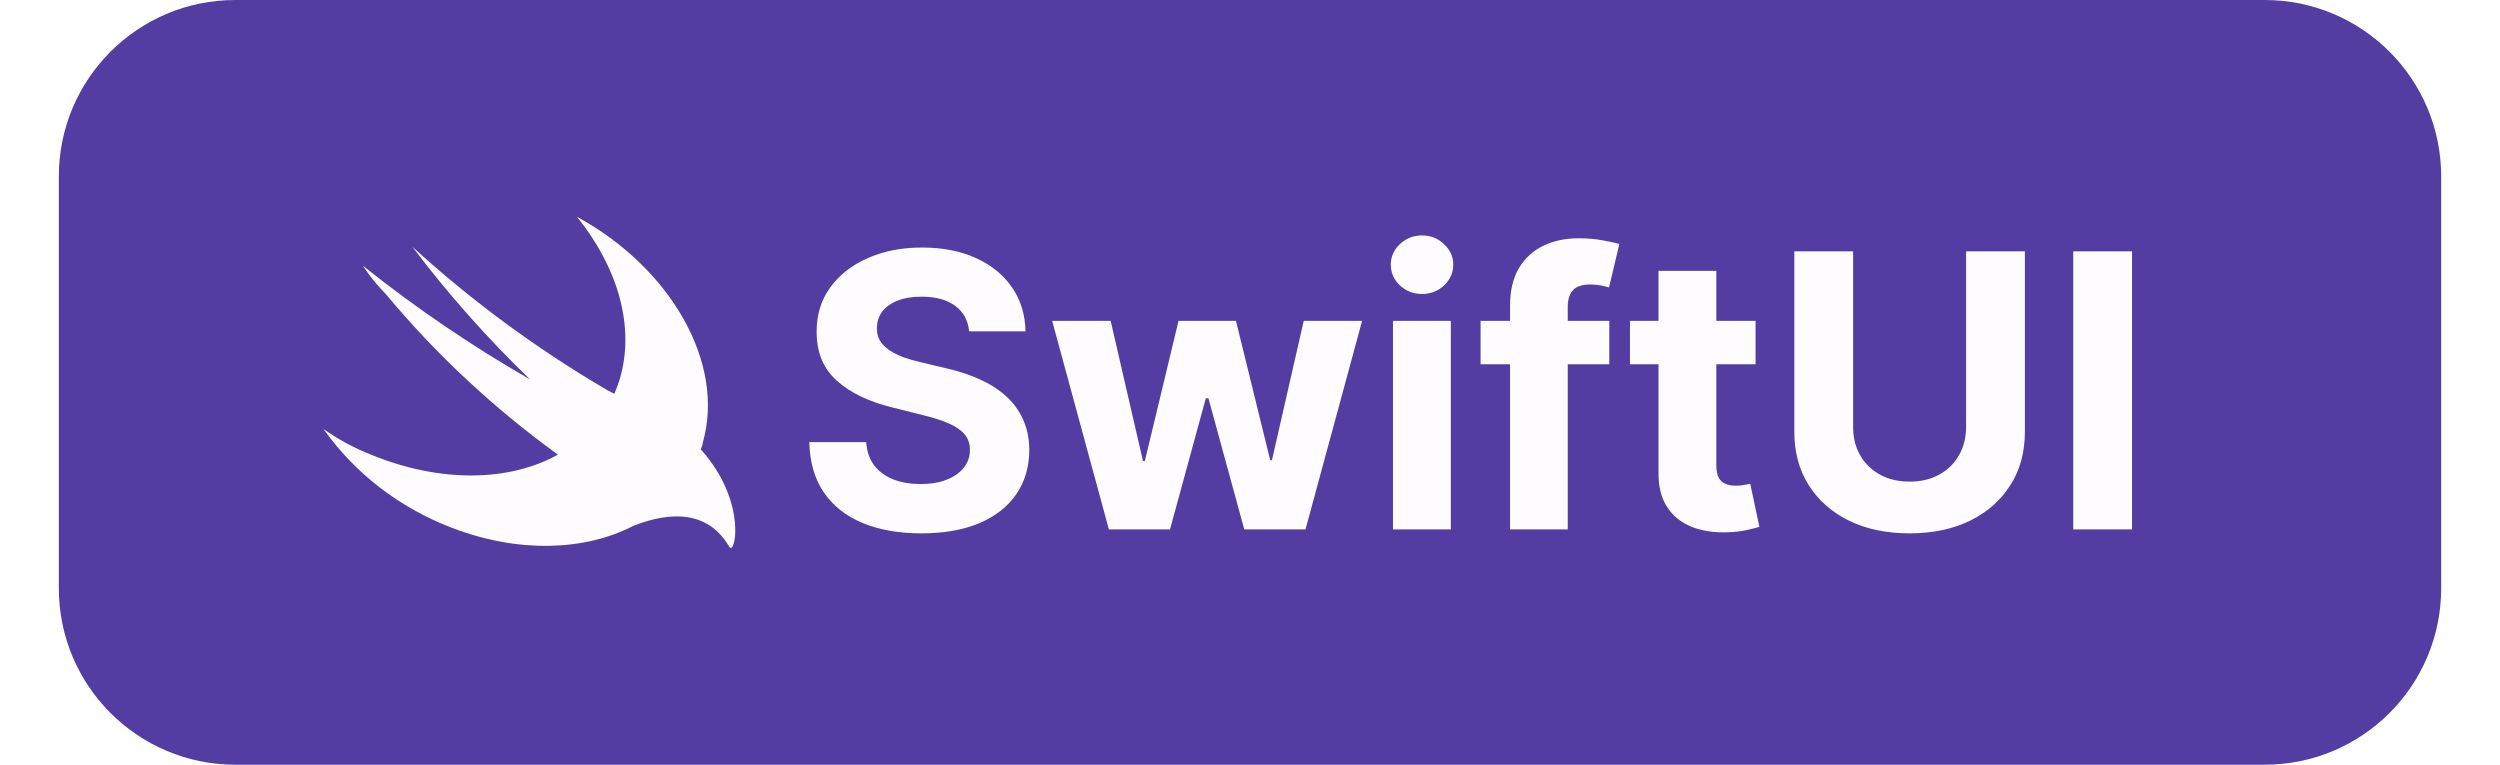
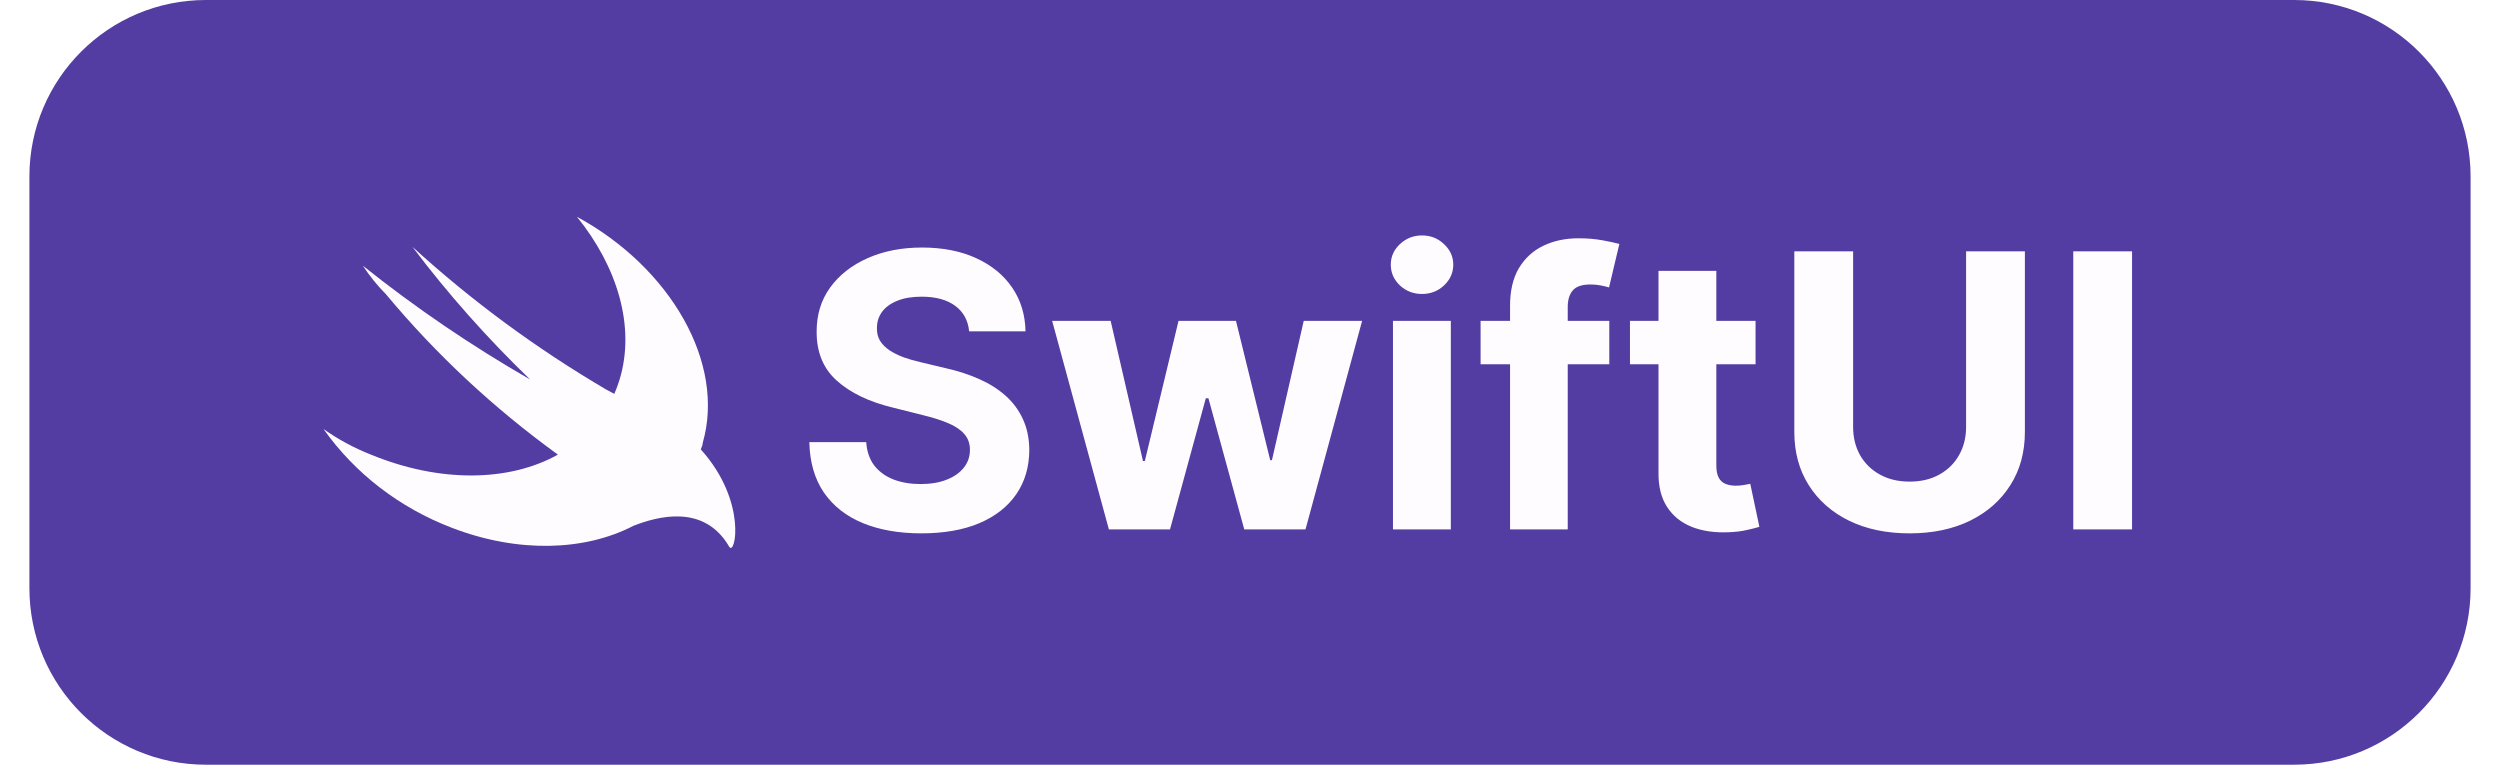
<svg xmlns="http://www.w3.org/2000/svg" width="85" height="26" viewBox="0 0 85 26" fill="none">
-   <rect x="2" width="81" height="26" rx="6" fill="#533DA3" />
+   <rect x="1" width="83" height="26" rx="6" fill="#533DA3" />
  <path d="M21.542 17.875C19.895 18.731 17.631 18.818 15.358 17.943C13.585 17.264 12.066 16.095 11 14.587C11.497 14.94 12.039 15.232 12.612 15.457C14.962 16.424 17.316 16.381 18.969 15.457C16.787 13.878 14.822 12.046 13.121 10.002C12.828 9.707 12.565 9.383 12.338 9.034C14.125 10.462 16.026 11.755 18.024 12.903C16.569 11.5 15.23 9.992 14.021 8.391C16.037 10.231 18.253 11.862 20.632 13.257L20.887 13.392C20.955 13.234 21.015 13.073 21.065 12.908C21.614 11.109 20.988 9.063 19.616 7.371C22.794 9.097 24.676 12.342 23.892 15.06C23.892 15.133 23.852 15.206 23.826 15.278L23.851 15.307C25.422 17.072 24.991 18.939 24.792 18.586C23.933 17.111 22.341 17.565 21.543 17.875L21.542 17.875Z" fill="#FFFCFF" />
  <path d="M32.951 11.265C32.914 10.892 32.755 10.603 32.475 10.397C32.195 10.191 31.815 10.087 31.335 10.087C31.009 10.087 30.733 10.133 30.509 10.226C30.284 10.315 30.111 10.44 29.991 10.6C29.875 10.76 29.816 10.941 29.816 11.145C29.81 11.314 29.845 11.461 29.922 11.588C30.002 11.714 30.111 11.823 30.25 11.915C30.389 12.005 30.549 12.083 30.73 12.151C30.912 12.216 31.106 12.271 31.312 12.317L32.161 12.52C32.574 12.613 32.952 12.736 33.297 12.89C33.642 13.043 33.94 13.233 34.193 13.457C34.445 13.682 34.64 13.947 34.779 14.251C34.92 14.556 34.993 14.905 34.996 15.299C34.993 15.878 34.845 16.38 34.553 16.804C34.263 17.226 33.845 17.554 33.297 17.788C32.752 18.018 32.095 18.134 31.326 18.134C30.562 18.134 29.898 18.017 29.331 17.783C28.768 17.549 28.328 17.203 28.011 16.744C27.697 16.283 27.532 15.712 27.517 15.032H29.451C29.473 15.349 29.564 15.613 29.724 15.826C29.887 16.035 30.104 16.193 30.375 16.301C30.649 16.406 30.958 16.458 31.303 16.458C31.641 16.458 31.935 16.409 32.184 16.31C32.437 16.212 32.632 16.075 32.771 15.899C32.909 15.724 32.978 15.523 32.978 15.295C32.978 15.082 32.915 14.904 32.789 14.759C32.666 14.615 32.484 14.492 32.244 14.39C32.007 14.288 31.716 14.196 31.372 14.113L30.342 13.854C29.545 13.661 28.916 13.357 28.454 12.945C27.992 12.533 27.763 11.977 27.766 11.278C27.763 10.706 27.916 10.206 28.223 9.778C28.534 9.35 28.96 9.016 29.502 8.776C30.044 8.536 30.659 8.416 31.349 8.416C32.05 8.416 32.663 8.536 33.186 8.776C33.712 9.016 34.122 9.35 34.414 9.778C34.706 10.206 34.857 10.701 34.867 11.265H32.951ZM37.702 18L35.773 10.909H37.762L38.861 15.673H38.925L40.07 10.909H42.023L43.187 15.646H43.246L44.327 10.909H46.312L44.387 18H42.305L41.086 13.54H40.998L39.78 18H37.702ZM47.361 18V10.909H49.328V18H47.361ZM48.349 9.995C48.056 9.995 47.806 9.898 47.596 9.704C47.39 9.507 47.287 9.272 47.287 8.998C47.287 8.727 47.39 8.495 47.596 8.301C47.806 8.104 48.056 8.005 48.349 8.005C48.641 8.005 48.891 8.104 49.097 8.301C49.306 8.495 49.411 8.727 49.411 8.998C49.411 9.272 49.306 9.507 49.097 9.704C48.891 9.898 48.641 9.995 48.349 9.995ZM54.716 10.909V12.386H50.34V10.909H54.716ZM51.342 18V10.397C51.342 9.883 51.442 9.456 51.642 9.118C51.845 8.779 52.122 8.525 52.473 8.356C52.823 8.187 53.222 8.102 53.668 8.102C53.97 8.102 54.245 8.125 54.495 8.172C54.747 8.218 54.935 8.259 55.058 8.296L54.707 9.773C54.63 9.749 54.535 9.726 54.421 9.704C54.31 9.683 54.196 9.672 54.079 9.672C53.79 9.672 53.588 9.74 53.474 9.875C53.361 10.007 53.303 10.194 53.303 10.434V18H51.342ZM59.689 10.909V12.386H55.419V10.909H59.689ZM56.389 9.21H58.355V15.821C58.355 16.003 58.383 16.144 58.438 16.246C58.494 16.344 58.571 16.413 58.669 16.453C58.771 16.494 58.888 16.514 59.02 16.514C59.112 16.514 59.205 16.506 59.297 16.49C59.389 16.472 59.46 16.458 59.509 16.449L59.819 17.912C59.72 17.943 59.582 17.979 59.403 18.018C59.225 18.062 59.008 18.088 58.752 18.097C58.278 18.115 57.863 18.052 57.506 17.908C57.152 17.763 56.876 17.538 56.679 17.234C56.482 16.929 56.385 16.544 56.389 16.079V9.21ZM66.847 8.545H68.846V14.685C68.846 15.375 68.681 15.978 68.352 16.495C68.026 17.012 67.569 17.415 66.981 17.704C66.393 17.991 65.708 18.134 64.927 18.134C64.142 18.134 63.456 17.991 62.868 17.704C62.28 17.415 61.823 17.012 61.497 16.495C61.17 15.978 61.007 15.375 61.007 14.685V8.545H63.006V14.515C63.006 14.875 63.085 15.195 63.242 15.475C63.402 15.755 63.626 15.975 63.916 16.135C64.205 16.295 64.542 16.375 64.927 16.375C65.314 16.375 65.651 16.295 65.938 16.135C66.227 15.975 66.45 15.755 66.607 15.475C66.767 15.195 66.847 14.875 66.847 14.515V8.545ZM72.49 8.545V18H70.491V8.545H72.49Z" fill="#FFFCFF" />
</svg>
